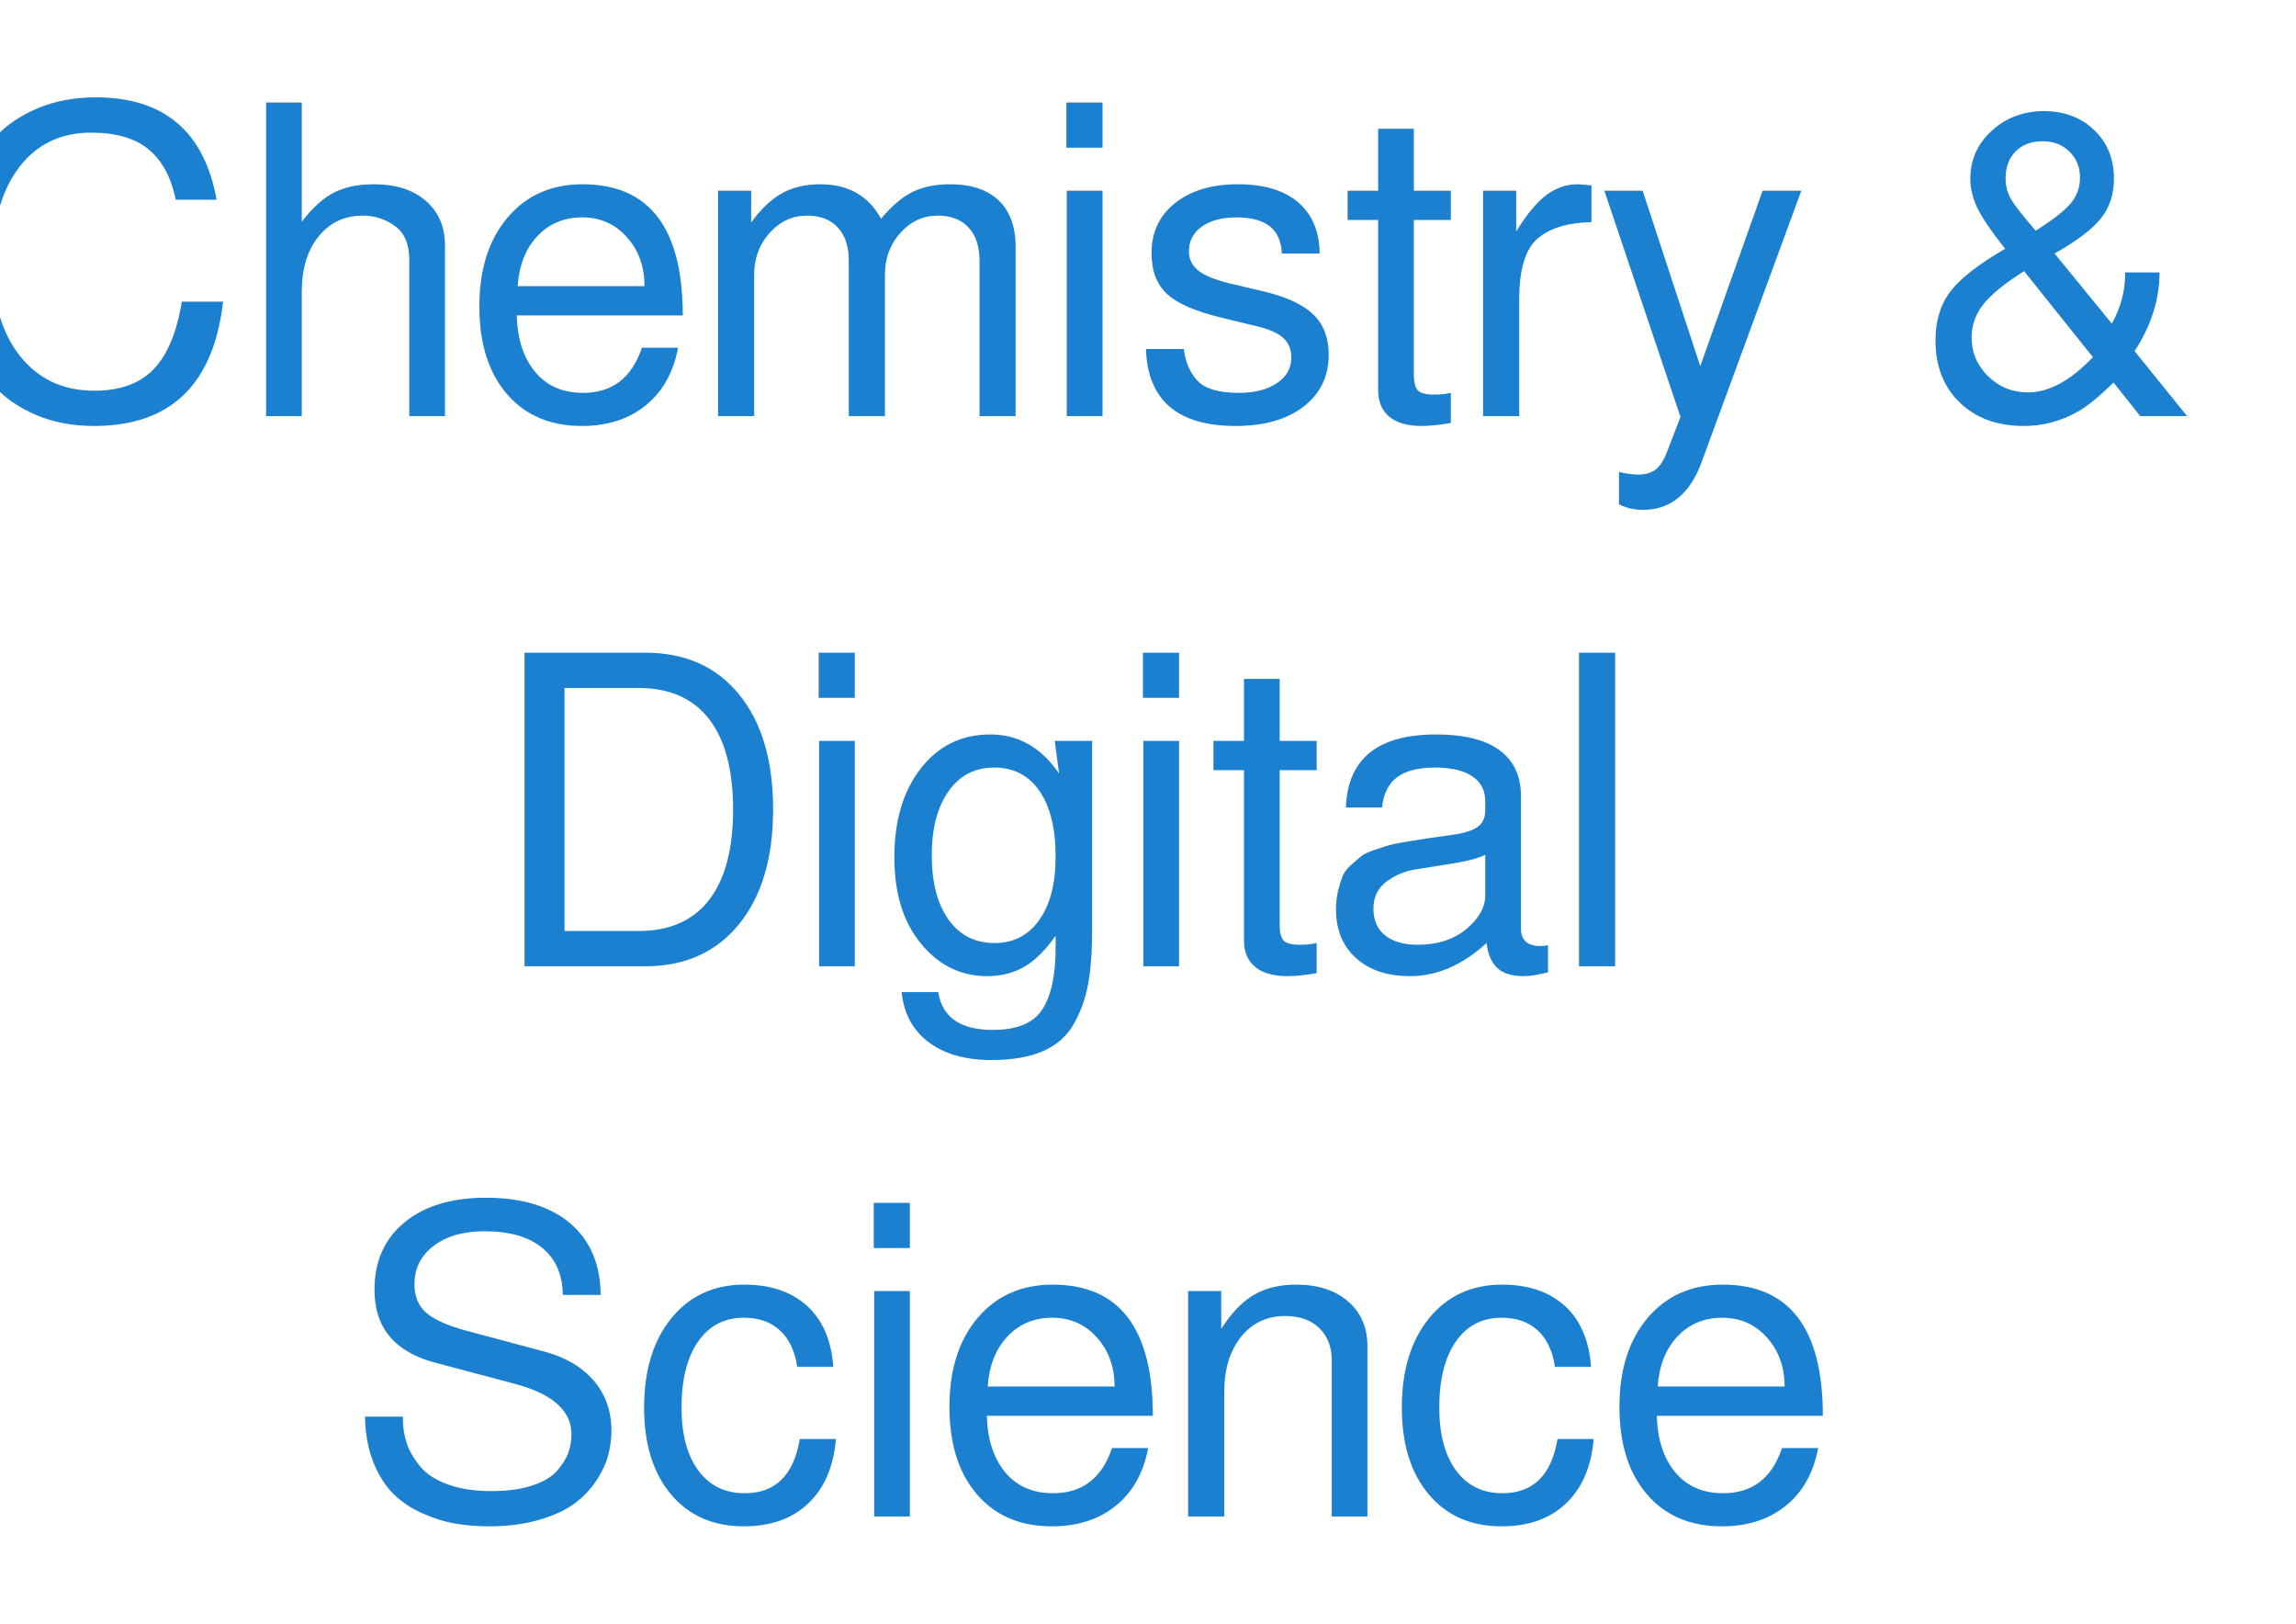
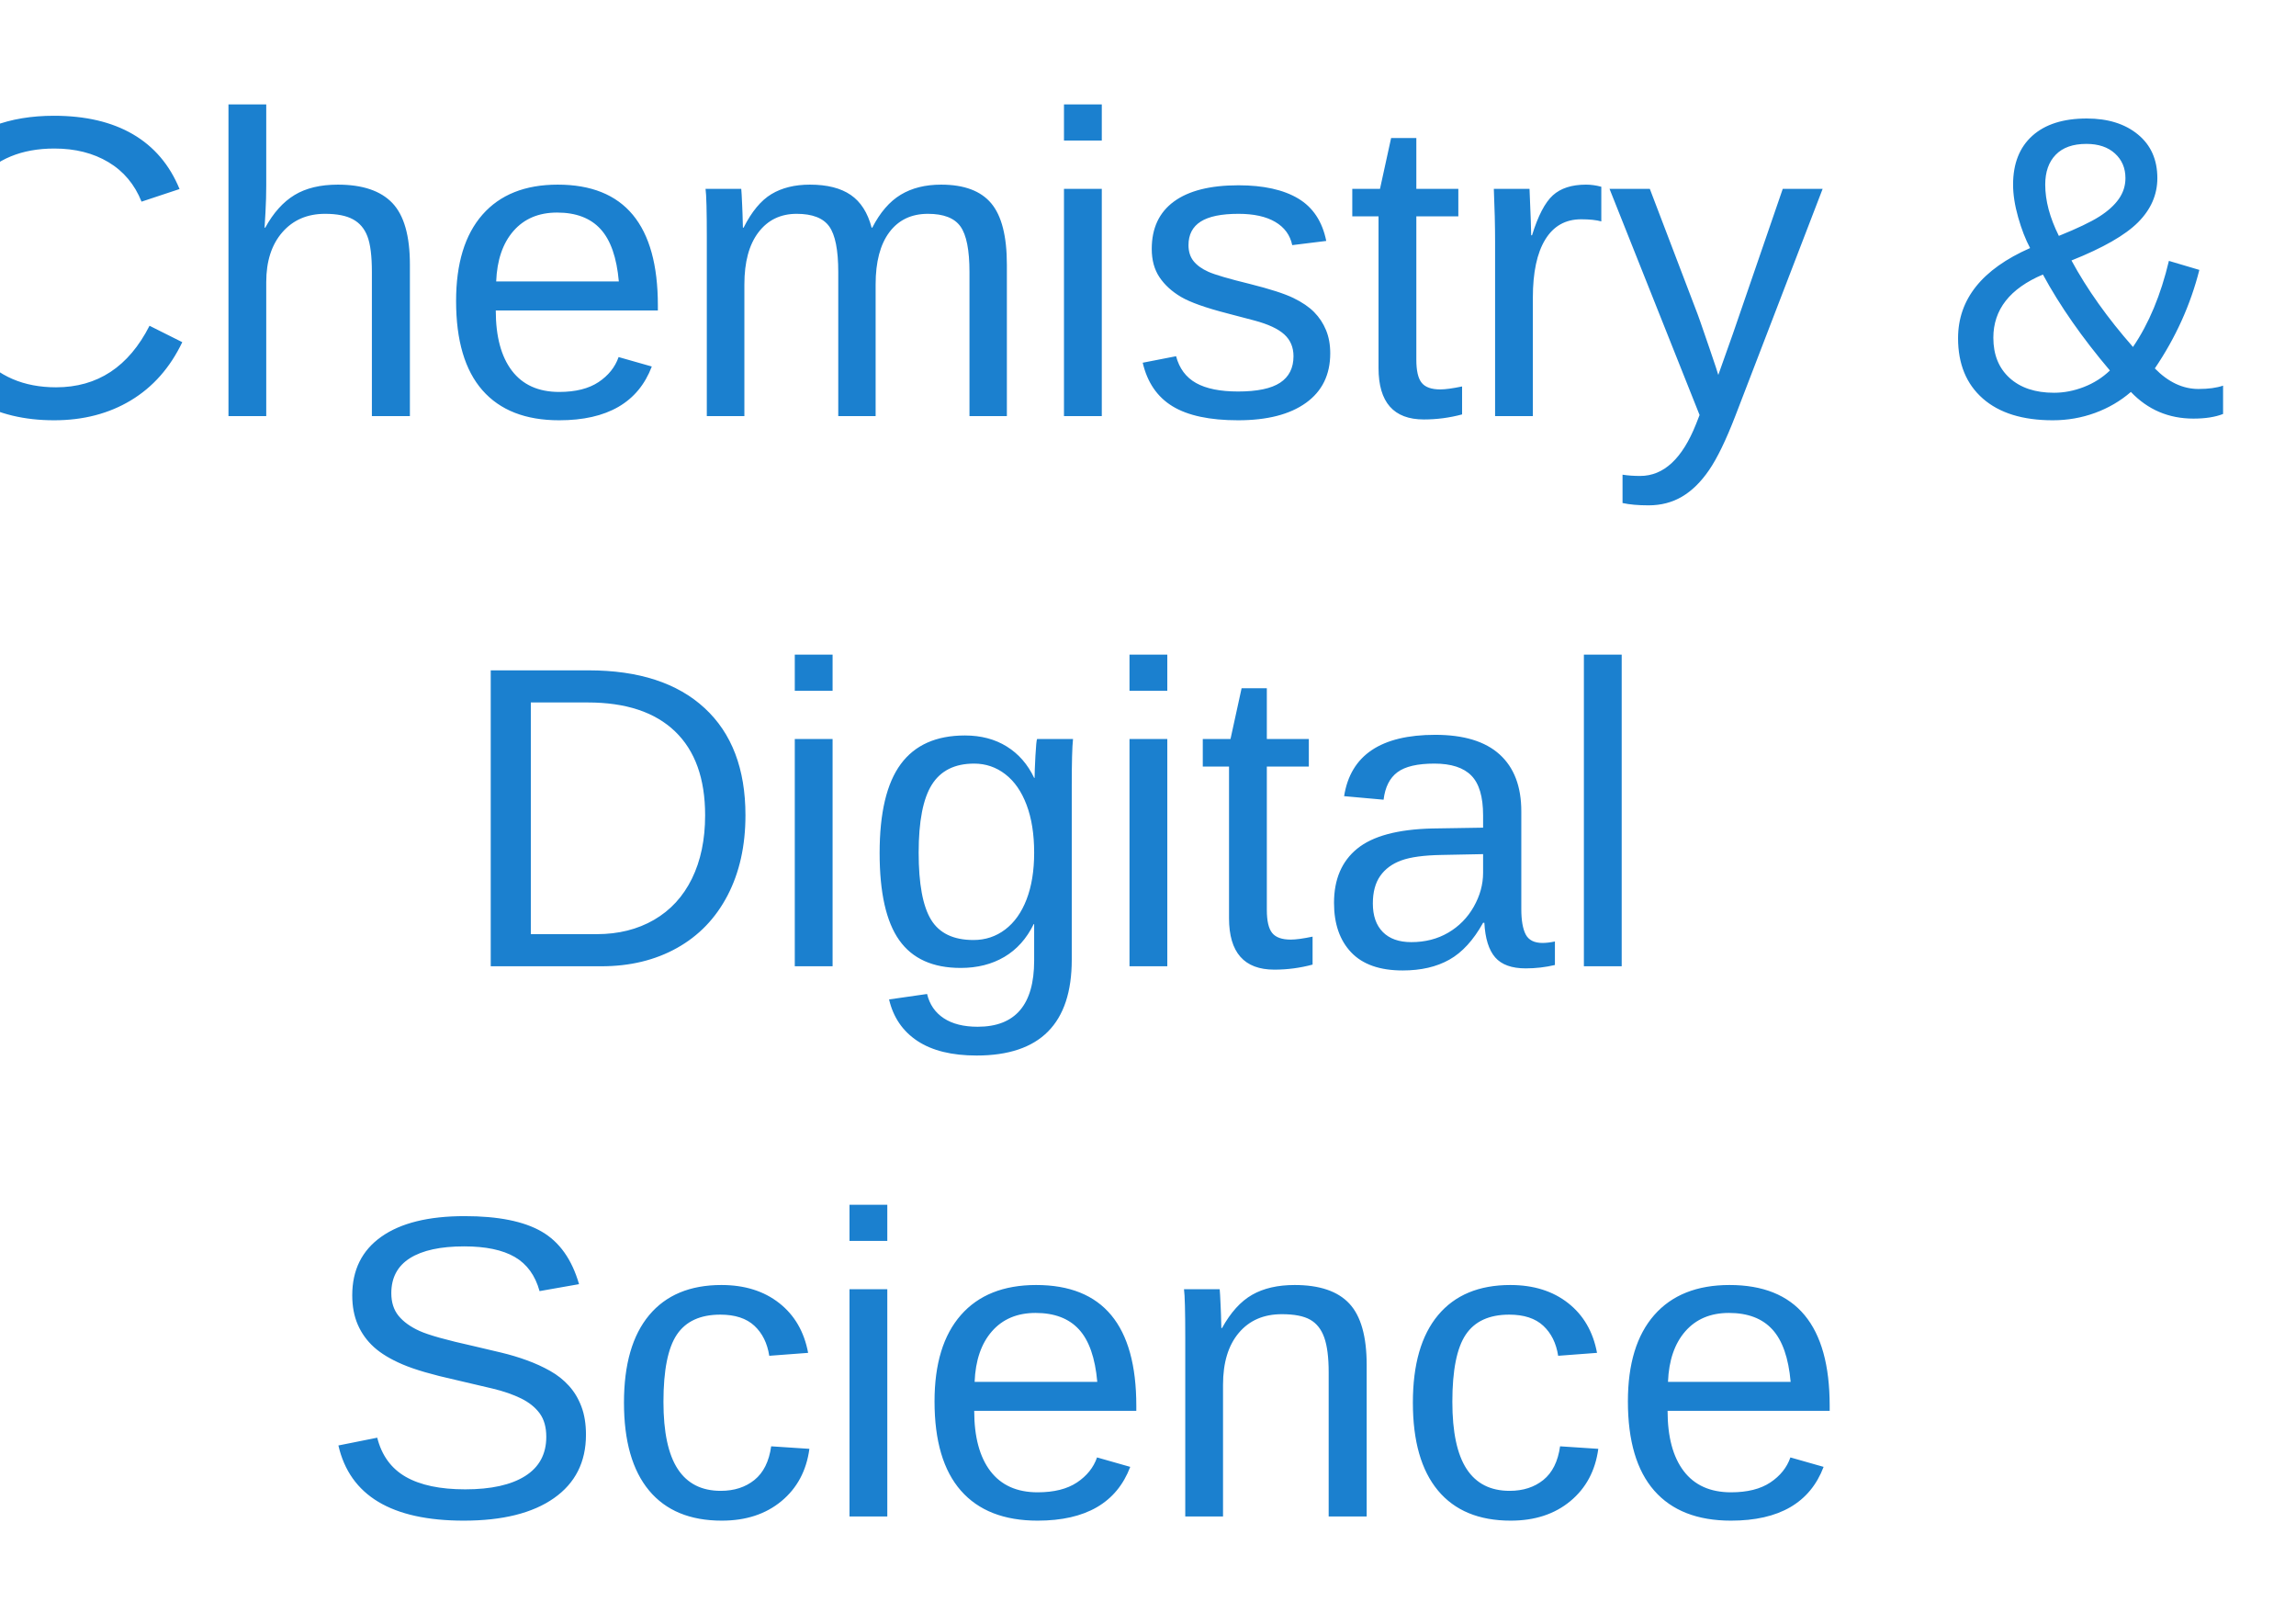
<svg xmlns="http://www.w3.org/2000/svg" xmlns:ns1="http://www.openswatchbook.org/uri/2009/osb" version="1.1" id="svg2" viewBox="0 0 1052.362 744.094" height="210mm" width="297mm">
  <defs id="defs4">
    <linearGradient ns1:paint="solid" id="linearGradient4824">
      <stop id="stop4826" offset="0" style="stop-color:#000000;stop-opacity:1;" />
    </linearGradient>
  </defs>
  <g transform="translate(0,-308.2677)" id="layer1">
-     <text xml:space="preserve" style="font-style:normal;font-variant:normal;font-weight:normal;font-stretch:normal;font-size:41.064px;line-height:125%;font-family:FreeSans;-inkscape-font-specification:FreeSans;text-align:center;letter-spacing:0px;word-spacing:0px;text-anchor:middle;fill:#1b80cf;fill-opacity:1;stroke:none;stroke-width:1.027px;stroke-linecap:butt;stroke-linejoin:miter;stroke-opacity:1" x="525.291" y="498.944" id="text9421">
-       <tspan id="tspan9419" x="525.291" y="498.944" style="font-style:normal;font-variant:normal;font-weight:normal;font-stretch:normal;font-size:197.107px;font-family:FreeSans;-inkscape-font-specification:FreeSans;text-align:center;text-anchor:middle;fill:#1b80cf;fill-opacity:1;stroke-width:1.027px">Chemistry &amp;</tspan>
-       <tspan x="525.291" y="550.274" style="font-style:normal;font-variant:normal;font-weight:normal;font-stretch:normal;font-size:197.107px;font-family:FreeSans;-inkscape-font-specification:FreeSans;text-align:center;text-anchor:middle;fill:#1b80cf;fill-opacity:1;stroke-width:1.027px" id="tspan904" />
-       <tspan x="525.291" y="601.604" style="font-style:normal;font-variant:normal;font-weight:normal;font-stretch:normal;font-size:197.107px;font-family:FreeSans;-inkscape-font-specification:FreeSans;text-align:center;text-anchor:middle;fill:#1b80cf;fill-opacity:1;stroke-width:1.027px" id="tspan9467" />
-       <tspan x="525.291" y="652.934" style="font-style:normal;font-variant:normal;font-weight:normal;font-stretch:normal;font-size:197.107px;font-family:FreeSans;-inkscape-font-specification:FreeSans;text-align:center;text-anchor:middle;fill:#1b80cf;fill-opacity:1;stroke-width:1.027px" id="tspan9469" />
-       <tspan x="549.929" y="751.076" style="font-style:normal;font-variant:normal;font-weight:normal;font-stretch:normal;font-size:197.107px;font-family:FreeSans;-inkscape-font-specification:FreeSans;text-align:center;text-anchor:middle;fill:#1b80cf;fill-opacity:1;stroke-width:1.027px" id="tspan9471">Digital </tspan>
-       <tspan x="525.291" y="802.406" style="font-style:normal;font-variant:normal;font-weight:normal;font-stretch:normal;font-size:197.107px;font-family:FreeSans;-inkscape-font-specification:FreeSans;text-align:center;text-anchor:middle;fill:#1b80cf;fill-opacity:1;stroke-width:1.027px" id="tspan900" />
-       <tspan x="525.291" y="853.736" style="font-style:normal;font-variant:normal;font-weight:normal;font-stretch:normal;font-size:197.107px;font-family:FreeSans;-inkscape-font-specification:FreeSans;text-align:center;text-anchor:middle;fill:#1b80cf;fill-opacity:1;stroke-width:1.027px" id="tspan902" />
-       <tspan x="525.291" y="905.066" style="font-style:normal;font-variant:normal;font-weight:normal;font-stretch:normal;font-size:197.107px;font-family:FreeSans;-inkscape-font-specification:FreeSans;text-align:center;text-anchor:middle;fill:#1b80cf;fill-opacity:1;stroke-width:1.027px" id="tspan896" />
-       <tspan x="525.291" y="1003.208" style="font-style:normal;font-variant:normal;font-weight:normal;font-stretch:normal;font-size:197.107px;font-family:FreeSans;-inkscape-font-specification:FreeSans;text-align:center;text-anchor:middle;fill:#1b80cf;fill-opacity:1;stroke-width:1.027px" id="tspan898">Science</tspan>
+     <text xml:space="preserve" style="font-style:normal;font-variant:normal;font-weight:normal;font-stretch:normal;font-size:41.064px;line-height:125%;font-family:Arial;FreeSans;-inkscape-font-specification:FreeSans;text-align:center;letter-spacing:0px;word-spacing:0px;text-anchor:middle;fill:#1b80cf;fill-opacity:1;stroke:none;stroke-width:1.027px;stroke-linecap:butt;stroke-linejoin:miter;stroke-opacity:1" x="525.291" y="498.944" id="text9421">
+       <tspan id="tspan9419" x="525.291" y="498.944" style="font-style:normal;font-variant:normal;font-weight:normal;font-stretch:normal;font-size:197.107px;font-family:Arial;FreeSans;-inkscape-font-specification:FreeSans;text-align:center;text-anchor:middle;fill:#1b80cf;fill-opacity:1;stroke-width:1.027px">Chemistry &amp;</tspan>
+       <tspan x="525.291" y="550.274" style="font-style:normal;font-variant:normal;font-weight:normal;font-stretch:normal;font-size:197.107px;font-family:Arial;FreeSans;-inkscape-font-specification:FreeSans;text-align:center;text-anchor:middle;fill:#1b80cf;fill-opacity:1;stroke-width:1.027px" id="tspan904" />
+       <tspan x="525.291" y="601.604" style="font-style:normal;font-variant:normal;font-weight:normal;font-stretch:normal;font-size:197.107px;font-family:Arial;FreeSans;-inkscape-font-specification:FreeSans;text-align:center;text-anchor:middle;fill:#1b80cf;fill-opacity:1;stroke-width:1.027px" id="tspan9467" />
+       <tspan x="525.291" y="652.934" style="font-style:normal;font-variant:normal;font-weight:normal;font-stretch:normal;font-size:197.107px;font-family:Arial;FreeSans;-inkscape-font-specification:FreeSans;text-align:center;text-anchor:middle;fill:#1b80cf;fill-opacity:1;stroke-width:1.027px" id="tspan9469" />
+       <tspan x="549.929" y="751.076" style="font-style:normal;font-variant:normal;font-weight:normal;font-stretch:normal;font-size:197.107px;font-family:Arial;FreeSans;-inkscape-font-specification:FreeSans;text-align:center;text-anchor:middle;fill:#1b80cf;fill-opacity:1;stroke-width:1.027px" id="tspan9471">Digital </tspan>
+       <tspan x="525.291" y="802.406" style="font-style:normal;font-variant:normal;font-weight:normal;font-stretch:normal;font-size:197.107px;font-family:Arial;FreeSans;-inkscape-font-specification:FreeSans;text-align:center;text-anchor:middle;fill:#1b80cf;fill-opacity:1;stroke-width:1.027px" id="tspan900" />
+       <tspan x="525.291" y="853.736" style="font-style:normal;font-variant:normal;font-weight:normal;font-stretch:normal;font-size:197.107px;font-family:Arial;FreeSans;-inkscape-font-specification:FreeSans;text-align:center;text-anchor:middle;fill:#1b80cf;fill-opacity:1;stroke-width:1.027px" id="tspan902" />
+       <tspan x="525.291" y="905.066" style="font-style:normal;font-variant:normal;font-weight:normal;font-stretch:normal;font-size:197.107px;font-family:Arial;FreeSans;-inkscape-font-specification:FreeSans;text-align:center;text-anchor:middle;fill:#1b80cf;fill-opacity:1;stroke-width:1.027px" id="tspan896" />
+       <tspan x="525.291" y="1003.208" style="font-style:normal;font-variant:normal;font-weight:normal;font-stretch:normal;font-size:197.107px;font-family:Arial;FreeSans;-inkscape-font-specification:FreeSans;text-align:center;text-anchor:middle;fill:#1b80cf;fill-opacity:1;stroke-width:1.027px" id="tspan898">Science</tspan>
    </text>
-     <text xml:space="preserve" style="font-style:normal;font-weight:normal;font-size:29.017px;line-height:125%;font-family:sans-serif;text-align:end;letter-spacing:0px;word-spacing:0px;text-anchor:end;fill:#000000;fill-opacity:1;stroke:none;stroke-width:0.725px;stroke-linecap:butt;stroke-linejoin:miter;stroke-opacity:1" x="494.432" y="656.855" id="text9463">
+     <text xml:space="preserve" style="font-style:normal;font-weight:normal;font-size:29.017px;line-height:125%;font-family:Arial;sans-serif;text-align:end;letter-spacing:0px;word-spacing:0px;text-anchor:end;fill:#000000;fill-opacity:1;stroke:none;stroke-width:0.725px;stroke-linecap:butt;stroke-linejoin:miter;stroke-opacity:1" x="494.432" y="656.855" id="text9463">
      <tspan id="tspan9461" x="494.432" y="682.528" style="stroke-width:0.725px" />
      <tspan x="494.432" y="718.799" style="stroke-width:0.725px" id="tspan9465" />
    </text>
  </g>
</svg>
